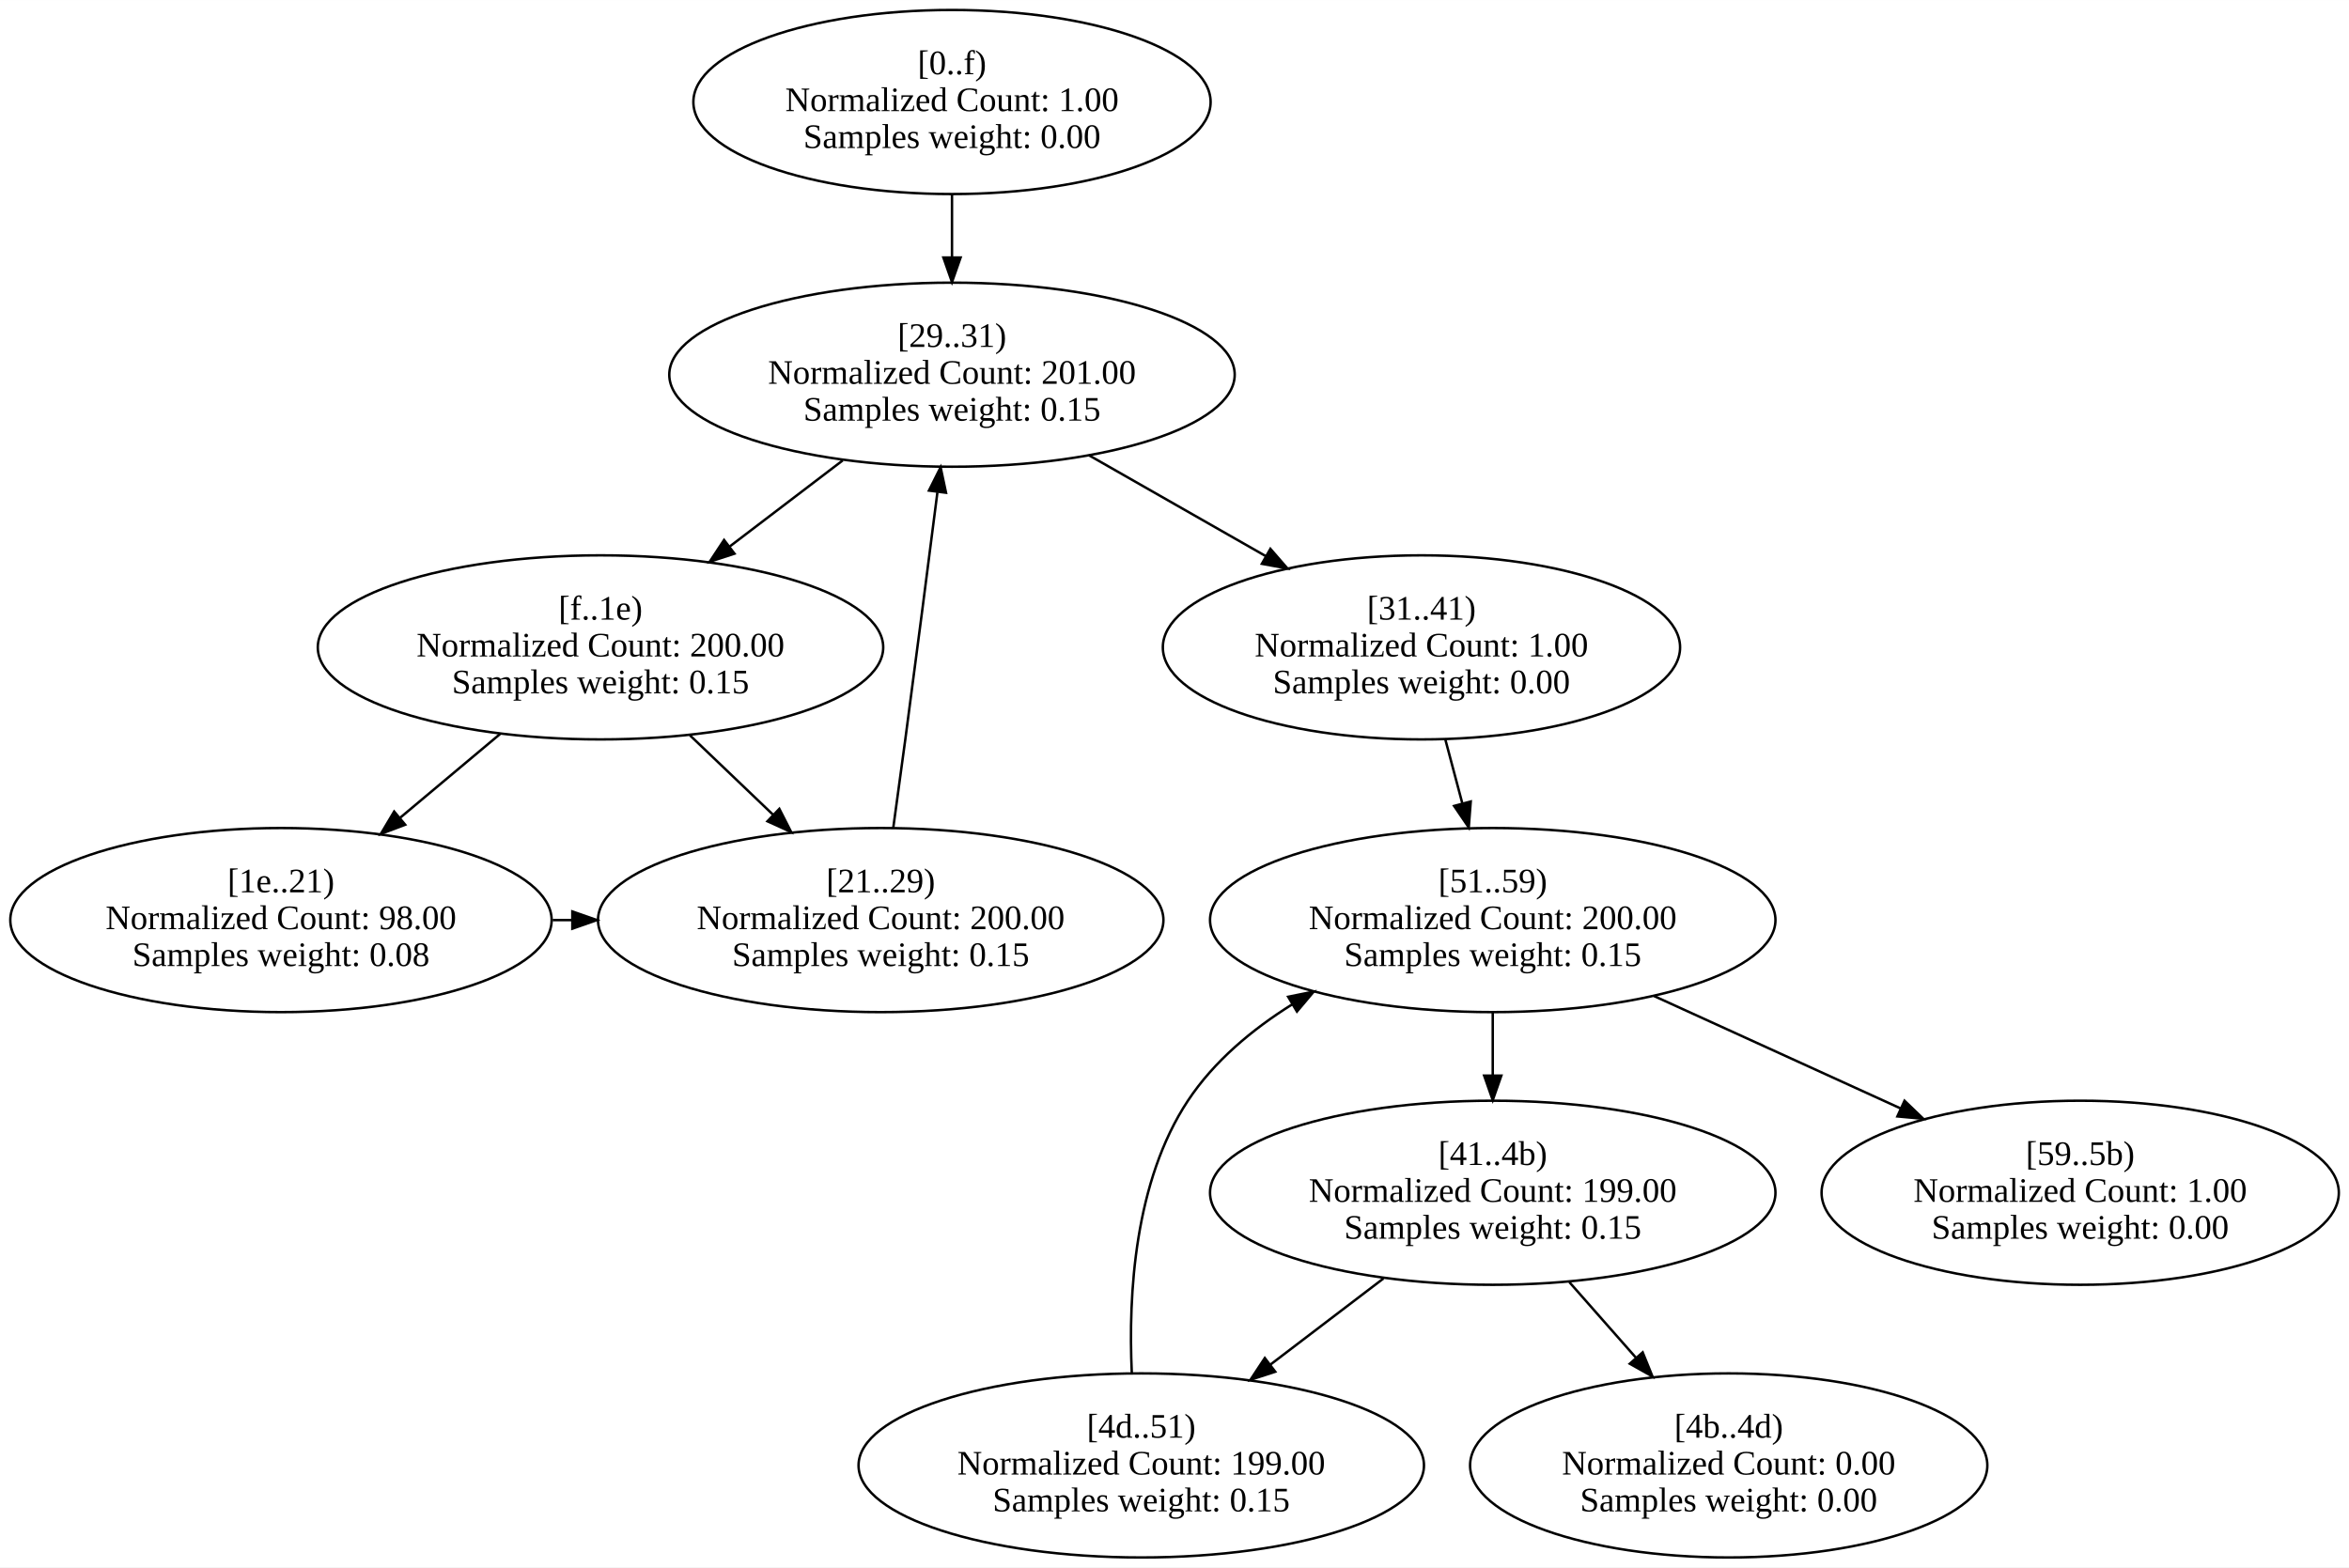
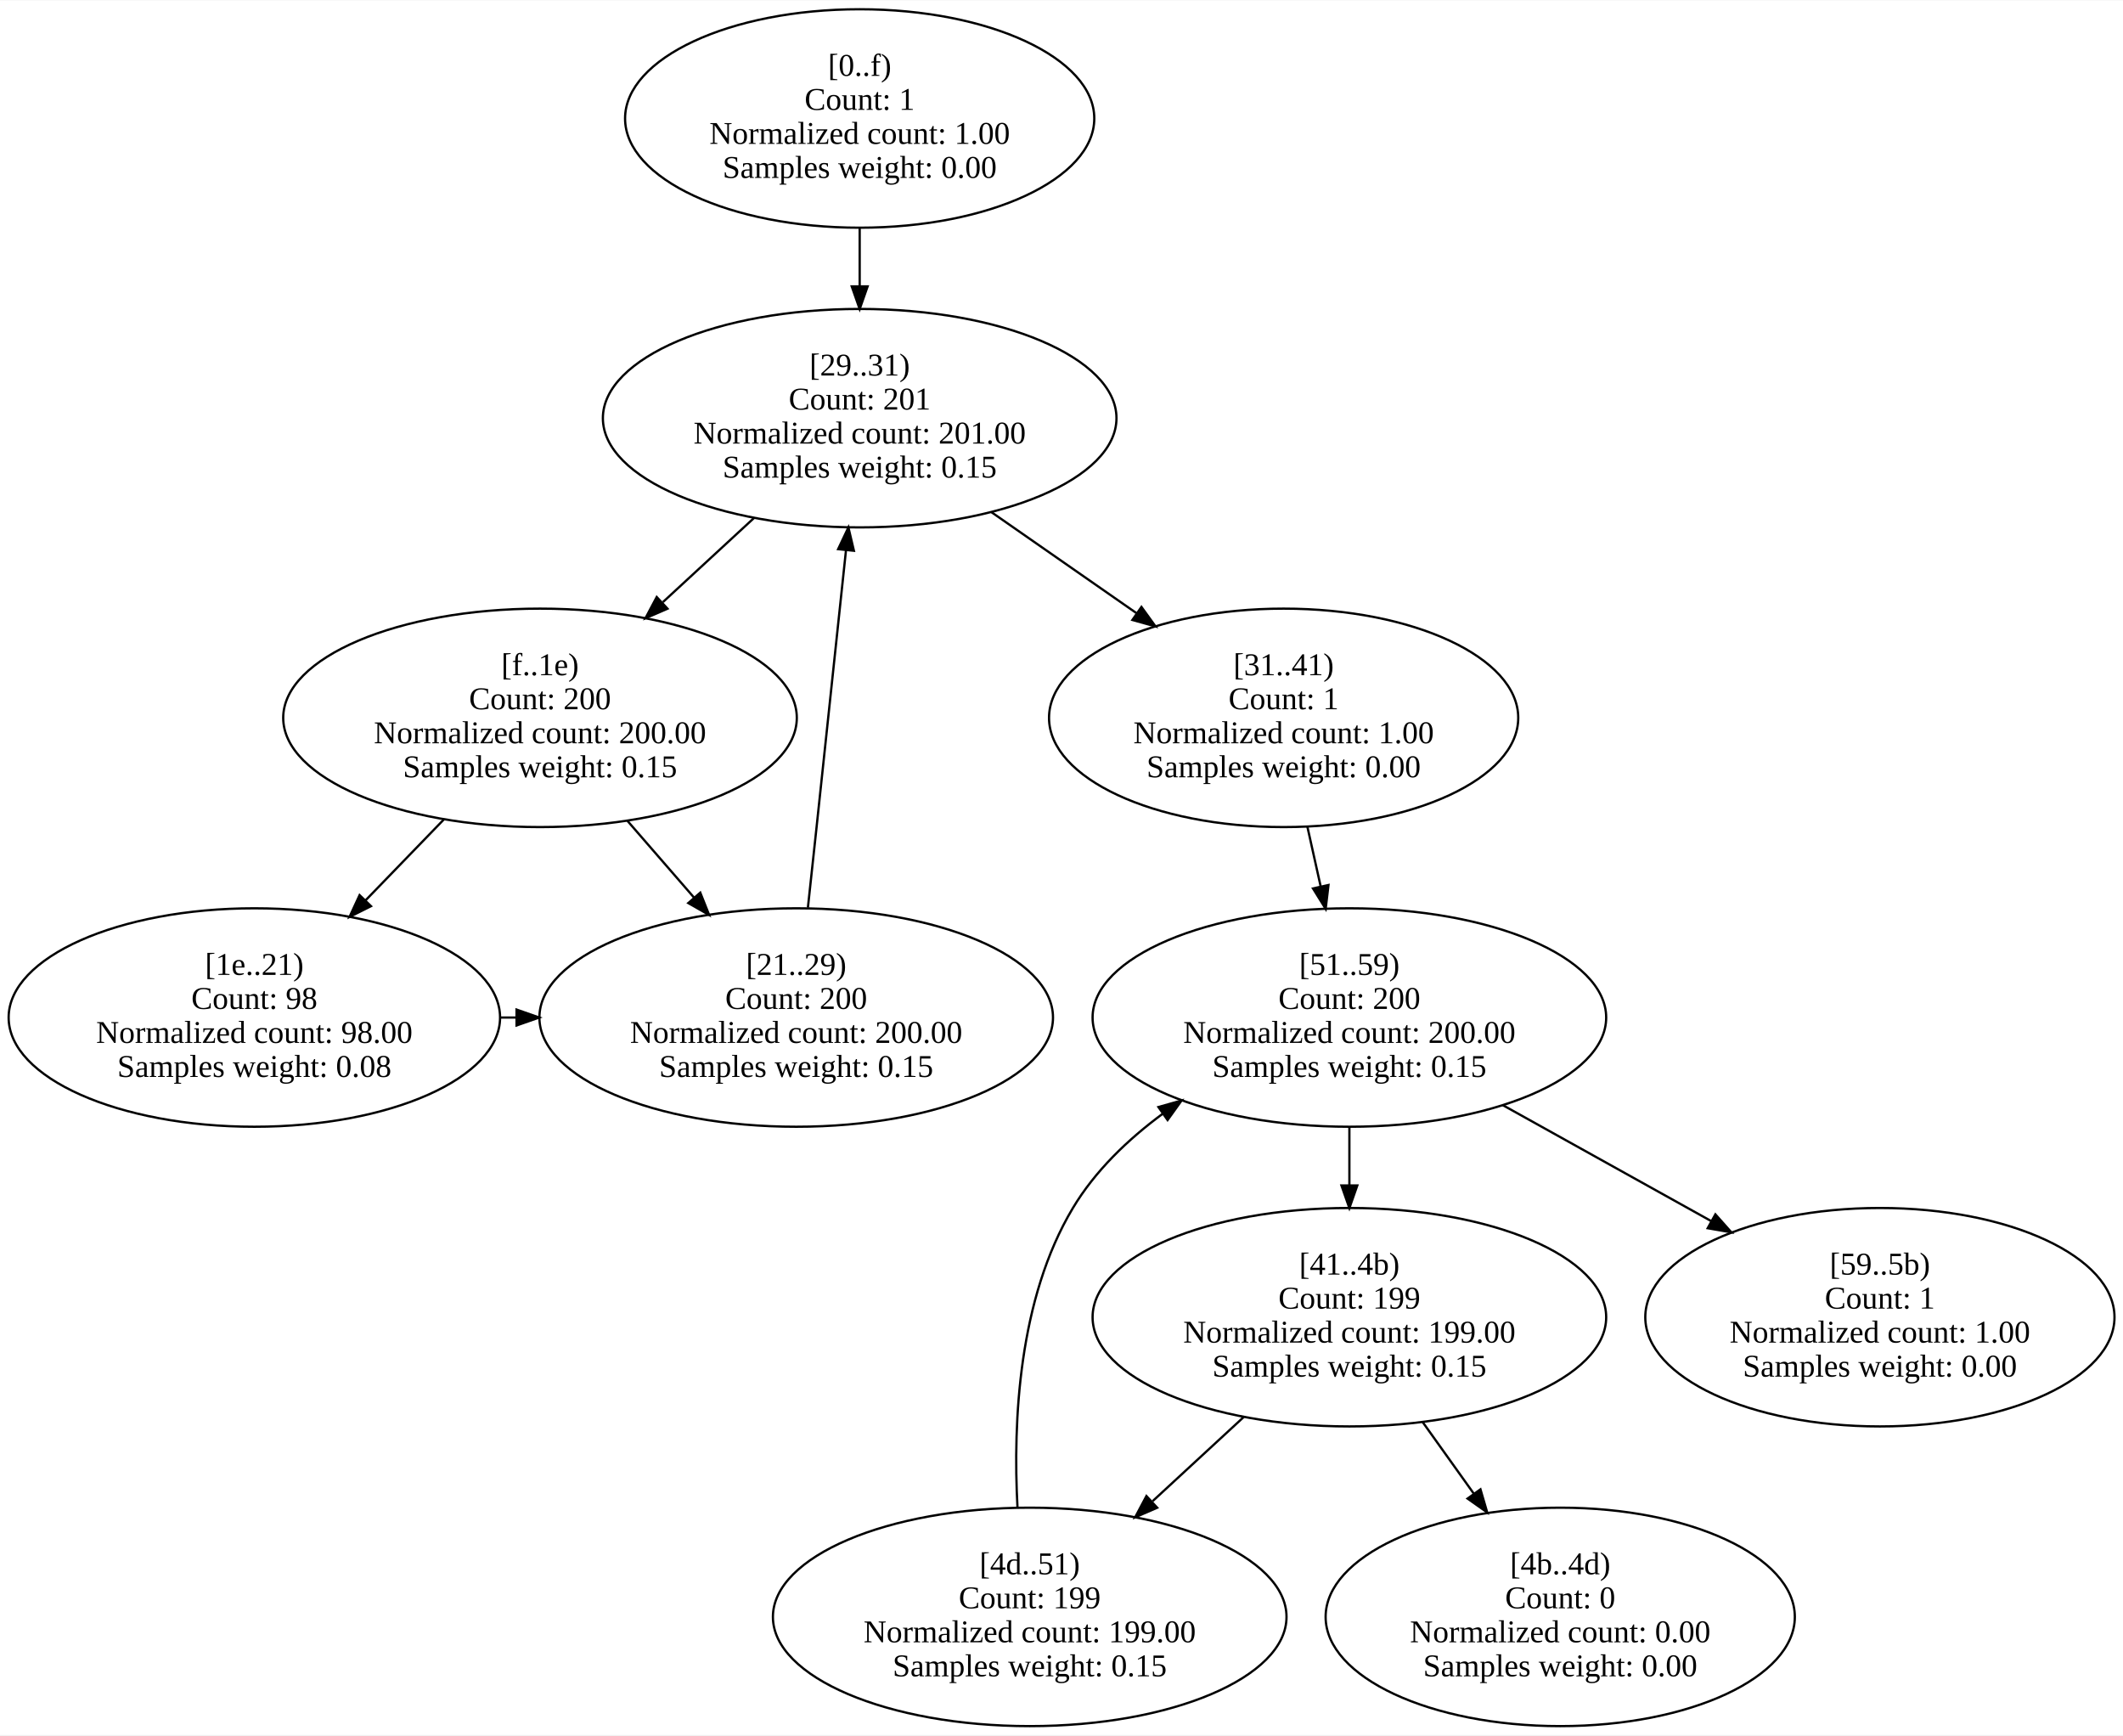
- <svg xmlns="http://www.w3.org/2000/svg" width="956pt" height="638pt" viewBox="0.00 0.00 955.67 637.72">
-   <g id="graph0" class="graph" transform="scale(1 1) rotate(0) translate(4 633.72)">
-     <polygon fill="white" stroke="transparent" points="-4,4 -4,-633.72 951.67,-633.72 951.67,4 -4,4" />
+ <svg xmlns="http://www.w3.org/2000/svg" width="936pt" height="765pt" viewBox="0.00 0.00 936.42 765.00">
+   <g id="graph0" class="graph" transform="scale(1 1) rotate(0) translate(4 761)">
+     <polygon fill="white" stroke="transparent" points="-4,4 -4,-761 932.42,-761 932.42,4 -4,4" />
    <g id="node1" class="node">
-       <ellipse fill="none" stroke="black" cx="383.31" cy="-592.24" rx="105.22" ry="37.45" />
-       <text text-anchor="middle" x="383.31" y="-603.54" font-family="Times New Roman,serif" font-size="14.00">[0..f)</text>
-       <text text-anchor="middle" x="383.31" y="-588.54" font-family="Times New Roman,serif" font-size="14.00">Normalized Count: 1.00</text>
-       <text text-anchor="middle" x="383.31" y="-573.54" font-family="Times New Roman,serif" font-size="14.00">Samples weight: 0.00</text>
+       <ellipse fill="none" stroke="black" cx="375.19" cy="-708.92" rx="103.48" ry="48.17" />
+       <text text-anchor="middle" x="375.19" y="-727.72" font-family="Times New Roman,serif" font-size="14.00">[0..f)</text>
+       <text text-anchor="middle" x="375.19" y="-712.72" font-family="Times New Roman,serif" font-size="14.00">Count: 1</text>
+       <text text-anchor="middle" x="375.19" y="-697.72" font-family="Times New Roman,serif" font-size="14.00">Normalized count: 1.00</text>
+       <text text-anchor="middle" x="375.19" y="-682.72" font-family="Times New Roman,serif" font-size="14.00">Samples weight: 0.00</text>
    </g>
    <g id="node5" class="node">
-       <ellipse fill="none" stroke="black" cx="383.31" cy="-481.29" rx="115.02" ry="37.45" />
-       <text text-anchor="middle" x="383.31" y="-492.59" font-family="Times New Roman,serif" font-size="14.00">[29..31)</text>
-       <text text-anchor="middle" x="383.31" y="-477.59" font-family="Times New Roman,serif" font-size="14.00">Normalized Count: 201.00</text>
-       <text text-anchor="middle" x="383.31" y="-462.59" font-family="Times New Roman,serif" font-size="14.00">Samples weight: 0.15</text>
+       <ellipse fill="none" stroke="black" cx="375.19" cy="-576.75" rx="113.27" ry="48.17" />
+       <text text-anchor="middle" x="375.19" y="-595.55" font-family="Times New Roman,serif" font-size="14.00">[29..31)</text>
+       <text text-anchor="middle" x="375.19" y="-580.55" font-family="Times New Roman,serif" font-size="14.00">Count: 201</text>
+       <text text-anchor="middle" x="375.19" y="-565.55" font-family="Times New Roman,serif" font-size="14.00">Normalized count: 201.00</text>
+       <text text-anchor="middle" x="375.19" y="-550.55" font-family="Times New Roman,serif" font-size="14.00">Samples weight: 0.15</text>
    </g>
    <g id="edge1" class="edge">
-       <path fill="none" stroke="black" d="M383.31,-554.66C383.31,-546.49 383.31,-537.71 383.31,-529.18" />
-       <polygon fill="black" stroke="black" points="386.81,-528.96 383.31,-518.96 379.81,-528.96 386.81,-528.96" />
+       <path fill="none" stroke="black" d="M375.19,-660.55C375.19,-652.29 375.19,-643.6 375.19,-635.1" />
+       <polygon fill="black" stroke="black" points="378.69,-634.86 375.19,-624.86 371.69,-634.86 378.69,-634.86" />
    </g>
    <g id="node2" class="node">
-       <ellipse fill="none" stroke="black" cx="240.31" cy="-370.34" rx="115.02" ry="37.45" />
-       <text text-anchor="middle" x="240.31" y="-381.64" font-family="Times New Roman,serif" font-size="14.00">[f..1e)</text>
-       <text text-anchor="middle" x="240.31" y="-366.64" font-family="Times New Roman,serif" font-size="14.00">Normalized Count: 200.00</text>
-       <text text-anchor="middle" x="240.31" y="-351.64" font-family="Times New Roman,serif" font-size="14.00">Samples weight: 0.15</text>
+       <ellipse fill="none" stroke="black" cx="234.19" cy="-444.58" rx="113.27" ry="48.17" />
+       <text text-anchor="middle" x="234.19" y="-463.38" font-family="Times New Roman,serif" font-size="14.00">[f..1e)</text>
+       <text text-anchor="middle" x="234.19" y="-448.38" font-family="Times New Roman,serif" font-size="14.00">Count: 200</text>
+       <text text-anchor="middle" x="234.19" y="-433.38" font-family="Times New Roman,serif" font-size="14.00">Normalized count: 200.00</text>
+       <text text-anchor="middle" x="234.19" y="-418.38" font-family="Times New Roman,serif" font-size="14.00">Samples weight: 0.15</text>
    </g>
    <g id="node3" class="node">
-       <ellipse fill="none" stroke="black" cx="110.31" cy="-259.38" rx="110.12" ry="37.45" />
-       <text text-anchor="middle" x="110.31" y="-270.68" font-family="Times New Roman,serif" font-size="14.00">[1e..21)</text>
-       <text text-anchor="middle" x="110.31" y="-255.68" font-family="Times New Roman,serif" font-size="14.00">Normalized Count: 98.00</text>
-       <text text-anchor="middle" x="110.31" y="-240.68" font-family="Times New Roman,serif" font-size="14.00">Samples weight: 0.08</text>
+       <ellipse fill="none" stroke="black" cx="108.19" cy="-312.42" rx="108.38" ry="48.17" />
+       <text text-anchor="middle" x="108.19" y="-331.22" font-family="Times New Roman,serif" font-size="14.00">[1e..21)</text>
+       <text text-anchor="middle" x="108.19" y="-316.22" font-family="Times New Roman,serif" font-size="14.00">Count: 98</text>
+       <text text-anchor="middle" x="108.19" y="-301.22" font-family="Times New Roman,serif" font-size="14.00">Normalized count: 98.00</text>
+       <text text-anchor="middle" x="108.19" y="-286.22" font-family="Times New Roman,serif" font-size="14.00">Samples weight: 0.08</text>
    </g>
    <g id="edge3" class="edge">
-       <path fill="none" stroke="black" d="M199.53,-335.16C186.59,-324.31 172.14,-312.21 158.71,-300.95" />
-       <polygon fill="black" stroke="black" points="160.85,-298.18 150.94,-294.44 156.36,-303.54 160.85,-298.18" />
+       <path fill="none" stroke="black" d="M191.88,-399.88C180.75,-388.38 168.65,-375.88 157.2,-364.05" />
+       <polygon fill="black" stroke="black" points="159.64,-361.54 150.17,-356.79 154.61,-366.4 159.64,-361.54" />
    </g>
    <g id="node4" class="node">
-       <ellipse fill="none" stroke="black" cx="354.31" cy="-259.38" rx="115.02" ry="37.45" />
-       <text text-anchor="middle" x="354.31" y="-270.68" font-family="Times New Roman,serif" font-size="14.00">[21..29)</text>
-       <text text-anchor="middle" x="354.31" y="-255.68" font-family="Times New Roman,serif" font-size="14.00">Normalized Count: 200.00</text>
-       <text text-anchor="middle" x="354.31" y="-240.68" font-family="Times New Roman,serif" font-size="14.00">Samples weight: 0.15</text>
+       <ellipse fill="none" stroke="black" cx="347.19" cy="-312.42" rx="113.27" ry="48.17" />
+       <text text-anchor="middle" x="347.19" y="-331.22" font-family="Times New Roman,serif" font-size="14.00">[21..29)</text>
+       <text text-anchor="middle" x="347.19" y="-316.22" font-family="Times New Roman,serif" font-size="14.00">Count: 200</text>
+       <text text-anchor="middle" x="347.19" y="-301.22" font-family="Times New Roman,serif" font-size="14.00">Normalized count: 200.00</text>
+       <text text-anchor="middle" x="347.19" y="-286.22" font-family="Times New Roman,serif" font-size="14.00">Samples weight: 0.15</text>
    </g>
    <g id="edge2" class="edge">
-       <path fill="none" stroke="black" d="M276.69,-334.56C287.49,-324.24 299.43,-312.83 310.64,-302.12" />
-       <polygon fill="black" stroke="black" points="313.07,-304.64 317.88,-295.2 308.23,-299.58 313.07,-304.64" />
+       <path fill="none" stroke="black" d="M272.76,-399.15C282.21,-388.26 292.42,-376.51 302.14,-365.3" />
+       <polygon fill="black" stroke="black" points="304.88,-367.49 308.79,-357.65 299.59,-362.9 304.88,-367.49" />
    </g>
    <g id="edge4" class="edge">
-       <path fill="none" stroke="black" d="M220.87,-259.38C223.49,-259.38 226.12,-259.38 228.74,-259.38" />
-       <polygon fill="black" stroke="black" points="228.85,-262.88 238.85,-259.38 228.85,-255.88 228.85,-262.88" />
+       <path fill="none" stroke="black" d="M216.48,-312.42C218.93,-312.42 221.37,-312.42 223.81,-312.42" />
+       <polygon fill="black" stroke="black" points="223.84,-315.92 233.84,-312.42 223.84,-308.92 223.84,-315.92" />
    </g>
    <g id="edge5" class="edge">
-       <path fill="none" stroke="black" d="M359.41,-296.87C361,-308.38 362.75,-321.15 364.31,-332.86 368.79,-366.46 373.68,-404.4 377.37,-433.38" />
-       <polygon fill="black" stroke="black" points="373.94,-434.14 378.68,-443.62 380.88,-433.26 373.94,-434.14" />
+       <path fill="none" stroke="black" d="M352.35,-360.87C353.61,-372.52 354.95,-384.96 356.19,-396.5 360.56,-437.28 365.43,-483.29 369.15,-518.48" />
+       <polygon fill="black" stroke="black" points="365.69,-518.99 370.22,-528.57 372.65,-518.26 365.69,-518.99" />
    </g>
    <g id="edge6" class="edge">
-       <path fill="none" stroke="black" d="M338.85,-446.41C324.32,-435.35 308.05,-422.95 292.97,-411.46" />
-       <polygon fill="black" stroke="black" points="294.82,-408.47 284.74,-405.19 290.58,-414.04 294.82,-408.47" />
+       <path fill="none" stroke="black" d="M328.63,-532.77C315.75,-520.88 301.67,-507.88 288.4,-495.63" />
+       <polygon fill="black" stroke="black" points="290.42,-492.73 280.7,-488.52 285.67,-497.87 290.42,-492.73" />
    </g>
    <g id="node6" class="node">
-       <ellipse fill="none" stroke="black" cx="574.31" cy="-370.34" rx="105.22" ry="37.45" />
-       <text text-anchor="middle" x="574.31" y="-381.64" font-family="Times New Roman,serif" font-size="14.00">[31..41)</text>
-       <text text-anchor="middle" x="574.31" y="-366.64" font-family="Times New Roman,serif" font-size="14.00">Normalized Count: 1.00</text>
-       <text text-anchor="middle" x="574.31" y="-351.64" font-family="Times New Roman,serif" font-size="14.00">Samples weight: 0.00</text>
+       <ellipse fill="none" stroke="black" cx="562.19" cy="-444.58" rx="103.48" ry="48.17" />
+       <text text-anchor="middle" x="562.19" y="-463.38" font-family="Times New Roman,serif" font-size="14.00">[31..41)</text>
+       <text text-anchor="middle" x="562.19" y="-448.38" font-family="Times New Roman,serif" font-size="14.00">Count: 1</text>
+       <text text-anchor="middle" x="562.19" y="-433.38" font-family="Times New Roman,serif" font-size="14.00">Normalized count: 1.00</text>
+       <text text-anchor="middle" x="562.19" y="-418.38" font-family="Times New Roman,serif" font-size="14.00">Samples weight: 0.00</text>
    </g>
    <g id="edge7" class="edge">
-       <path fill="none" stroke="black" d="M439.07,-448.48C461.62,-435.62 487.77,-420.7 511.04,-407.43" />
-       <polygon fill="black" stroke="black" points="512.85,-410.43 519.8,-402.43 509.38,-404.35 512.85,-410.43" />
+       <path fill="none" stroke="black" d="M433.33,-535.28C453.59,-521.17 476.45,-505.26 497.23,-490.8" />
+       <polygon fill="black" stroke="black" points="499.47,-493.5 505.68,-484.91 495.48,-487.75 499.47,-493.5" />
    </g>
    <g id="node10" class="node">
-       <ellipse fill="none" stroke="black" cx="603.31" cy="-259.38" rx="115.02" ry="37.45" />
-       <text text-anchor="middle" x="603.31" y="-270.68" font-family="Times New Roman,serif" font-size="14.00">[51..59)</text>
-       <text text-anchor="middle" x="603.31" y="-255.68" font-family="Times New Roman,serif" font-size="14.00">Normalized Count: 200.00</text>
-       <text text-anchor="middle" x="603.31" y="-240.68" font-family="Times New Roman,serif" font-size="14.00">Samples weight: 0.15</text>
+       <ellipse fill="none" stroke="black" cx="591.19" cy="-312.42" rx="113.27" ry="48.17" />
+       <text text-anchor="middle" x="591.19" y="-331.22" font-family="Times New Roman,serif" font-size="14.00">[51..59)</text>
+       <text text-anchor="middle" x="591.19" y="-316.22" font-family="Times New Roman,serif" font-size="14.00">Count: 200</text>
+       <text text-anchor="middle" x="591.19" y="-301.22" font-family="Times New Roman,serif" font-size="14.00">Normalized count: 200.00</text>
+       <text text-anchor="middle" x="591.19" y="-286.22" font-family="Times New Roman,serif" font-size="14.00">Samples weight: 0.15</text>
    </g>
    <g id="edge8" class="edge">
-       <path fill="none" stroke="black" d="M584.05,-332.75C586.25,-324.49 588.61,-315.61 590.9,-306.99" />
-       <polygon fill="black" stroke="black" points="594.36,-307.62 593.55,-297.06 587.59,-305.82 594.36,-307.62" />
+       <path fill="none" stroke="black" d="M572.66,-396.59C574.57,-388.02 576.58,-378.99 578.54,-370.17" />
+       <polygon fill="black" stroke="black" points="581.97,-370.86 580.73,-360.34 575.14,-369.34 581.97,-370.86" />
    </g>
    <g id="node7" class="node">
-       <ellipse fill="none" stroke="black" cx="603.31" cy="-148.43" rx="115.02" ry="37.45" />
-       <text text-anchor="middle" x="603.31" y="-159.73" font-family="Times New Roman,serif" font-size="14.00">[41..4b)</text>
-       <text text-anchor="middle" x="603.31" y="-144.73" font-family="Times New Roman,serif" font-size="14.00">Normalized Count: 199.00</text>
-       <text text-anchor="middle" x="603.31" y="-129.73" font-family="Times New Roman,serif" font-size="14.00">Samples weight: 0.15</text>
+       <ellipse fill="none" stroke="black" cx="591.19" cy="-180.25" rx="113.27" ry="48.17" />
+       <text text-anchor="middle" x="591.19" y="-199.05" font-family="Times New Roman,serif" font-size="14.00">[41..4b)</text>
+       <text text-anchor="middle" x="591.19" y="-184.05" font-family="Times New Roman,serif" font-size="14.00">Count: 199</text>
+       <text text-anchor="middle" x="591.19" y="-169.05" font-family="Times New Roman,serif" font-size="14.00">Normalized count: 199.00</text>
+       <text text-anchor="middle" x="591.19" y="-154.05" font-family="Times New Roman,serif" font-size="14.00">Samples weight: 0.15</text>
    </g>
    <g id="node8" class="node">
-       <ellipse fill="none" stroke="black" cx="699.31" cy="-37.48" rx="105.22" ry="37.45" />
-       <text text-anchor="middle" x="699.31" y="-48.78" font-family="Times New Roman,serif" font-size="14.00">[4b..4d)</text>
-       <text text-anchor="middle" x="699.31" y="-33.78" font-family="Times New Roman,serif" font-size="14.00">Normalized Count: 0.00</text>
-       <text text-anchor="middle" x="699.31" y="-18.78" font-family="Times New Roman,serif" font-size="14.00">Samples weight: 0.00</text>
+       <ellipse fill="none" stroke="black" cx="684.19" cy="-48.08" rx="103.48" ry="48.17" />
+       <text text-anchor="middle" x="684.19" y="-66.88" font-family="Times New Roman,serif" font-size="14.00">[4b..4d)</text>
+       <text text-anchor="middle" x="684.19" y="-51.88" font-family="Times New Roman,serif" font-size="14.00">Count: 0</text>
+       <text text-anchor="middle" x="684.19" y="-36.88" font-family="Times New Roman,serif" font-size="14.00">Normalized count: 0.00</text>
+       <text text-anchor="middle" x="684.19" y="-21.88" font-family="Times New Roman,serif" font-size="14.00">Samples weight: 0.00</text>
    </g>
    <g id="edge10" class="edge">
-       <path fill="none" stroke="black" d="M634.48,-112.06C643.12,-102.25 652.59,-91.5 661.56,-81.32" />
-       <polygon fill="black" stroke="black" points="664.31,-83.49 668.3,-73.67 659.06,-78.86 664.31,-83.49" />
+       <path fill="none" stroke="black" d="M623.45,-134.09C630.74,-123.89 638.54,-112.97 646.04,-102.47" />
+       <polygon fill="black" stroke="black" points="649.01,-104.34 651.98,-94.16 643.32,-100.27 649.01,-104.34" />
    </g>
    <g id="node9" class="node">
-       <ellipse fill="none" stroke="black" cx="460.31" cy="-37.48" rx="115.02" ry="37.45" />
-       <text text-anchor="middle" x="460.31" y="-48.78" font-family="Times New Roman,serif" font-size="14.00">[4d..51)</text>
-       <text text-anchor="middle" x="460.31" y="-33.78" font-family="Times New Roman,serif" font-size="14.00">Normalized Count: 199.00</text>
-       <text text-anchor="middle" x="460.31" y="-18.78" font-family="Times New Roman,serif" font-size="14.00">Samples weight: 0.15</text>
+       <ellipse fill="none" stroke="black" cx="450.19" cy="-48.08" rx="113.27" ry="48.17" />
+       <text text-anchor="middle" x="450.19" y="-66.88" font-family="Times New Roman,serif" font-size="14.00">[4d..51)</text>
+       <text text-anchor="middle" x="450.19" y="-51.88" font-family="Times New Roman,serif" font-size="14.00">Count: 199</text>
+       <text text-anchor="middle" x="450.19" y="-36.88" font-family="Times New Roman,serif" font-size="14.00">Normalized count: 199.00</text>
+       <text text-anchor="middle" x="450.19" y="-21.88" font-family="Times New Roman,serif" font-size="14.00">Samples weight: 0.15</text>
    </g>
    <g id="edge9" class="edge">
-       <path fill="none" stroke="black" d="M558.85,-113.55C544.32,-102.49 528.05,-90.09 512.97,-78.6" />
-       <polygon fill="black" stroke="black" points="514.82,-75.61 504.74,-72.33 510.58,-81.18 514.82,-75.61" />
+       <path fill="none" stroke="black" d="M544.63,-136.27C531.75,-124.38 517.67,-111.38 504.4,-99.13" />
+       <polygon fill="black" stroke="black" points="506.42,-96.23 496.7,-92.02 501.67,-101.38 506.42,-96.23" />
    </g>
    <g id="edge11" class="edge">
-       <path fill="none" stroke="black" d="M456.46,-75.2C454.99,-107.06 457.58,-153.1 479.31,-185.91 489.92,-201.93 505.38,-214.87 521.81,-225.14" />
-       <polygon fill="black" stroke="black" points="520.08,-228.18 530.47,-230.26 523.65,-222.16 520.08,-228.18" />
+       <path fill="none" stroke="black" d="M444.8,-96.27C442.75,-134.53 445.32,-188.46 469.19,-228.33 478.99,-244.72 493.42,-258.6 508.96,-270.06" />
+       <polygon fill="black" stroke="black" points="506.97,-272.94 517.17,-275.82 511,-267.21 506.97,-272.94" />
    </g>
    <g id="edge12" class="edge">
-       <path fill="none" stroke="black" d="M603.31,-221.8C603.31,-213.63 603.31,-204.85 603.31,-196.32" />
-       <polygon fill="black" stroke="black" points="606.81,-196.1 603.31,-186.1 599.81,-196.1 606.81,-196.1" />
+       <path fill="none" stroke="black" d="M591.19,-264.05C591.19,-255.79 591.19,-247.1 591.19,-238.6" />
+       <polygon fill="black" stroke="black" points="594.69,-238.36 591.19,-228.36 587.69,-238.36 594.69,-238.36" />
    </g>
    <g id="node11" class="node">
-       <ellipse fill="none" stroke="black" cx="842.31" cy="-148.43" rx="105.22" ry="37.45" />
-       <text text-anchor="middle" x="842.31" y="-159.73" font-family="Times New Roman,serif" font-size="14.00">[59..5b)</text>
-       <text text-anchor="middle" x="842.31" y="-144.73" font-family="Times New Roman,serif" font-size="14.00">Normalized Count: 1.00</text>
-       <text text-anchor="middle" x="842.31" y="-129.73" font-family="Times New Roman,serif" font-size="14.00">Samples weight: 0.00</text>
+       <ellipse fill="none" stroke="black" cx="825.19" cy="-180.25" rx="103.48" ry="48.17" />
+       <text text-anchor="middle" x="825.19" y="-199.05" font-family="Times New Roman,serif" font-size="14.00">[59..5b)</text>
+       <text text-anchor="middle" x="825.19" y="-184.05" font-family="Times New Roman,serif" font-size="14.00">Count: 1</text>
+       <text text-anchor="middle" x="825.19" y="-169.05" font-family="Times New Roman,serif" font-size="14.00">Normalized count: 1.00</text>
+       <text text-anchor="middle" x="825.19" y="-154.05" font-family="Times New Roman,serif" font-size="14.00">Samples weight: 0.00</text>
    </g>
    <g id="edge13" class="edge">
-       <path fill="none" stroke="black" d="M668.93,-228.47C700,-214.3 737.21,-197.34 769.18,-182.77" />
-       <polygon fill="black" stroke="black" points="770.84,-185.86 778.48,-178.53 767.93,-179.49 770.84,-185.86" />
+       <path fill="none" stroke="black" d="M658.87,-273.77C687.62,-257.78 721.22,-239.08 750.68,-222.7" />
+       <polygon fill="black" stroke="black" points="752.63,-225.61 759.67,-217.69 749.23,-219.5 752.63,-225.61" />
    </g>
  </g>
</svg>
